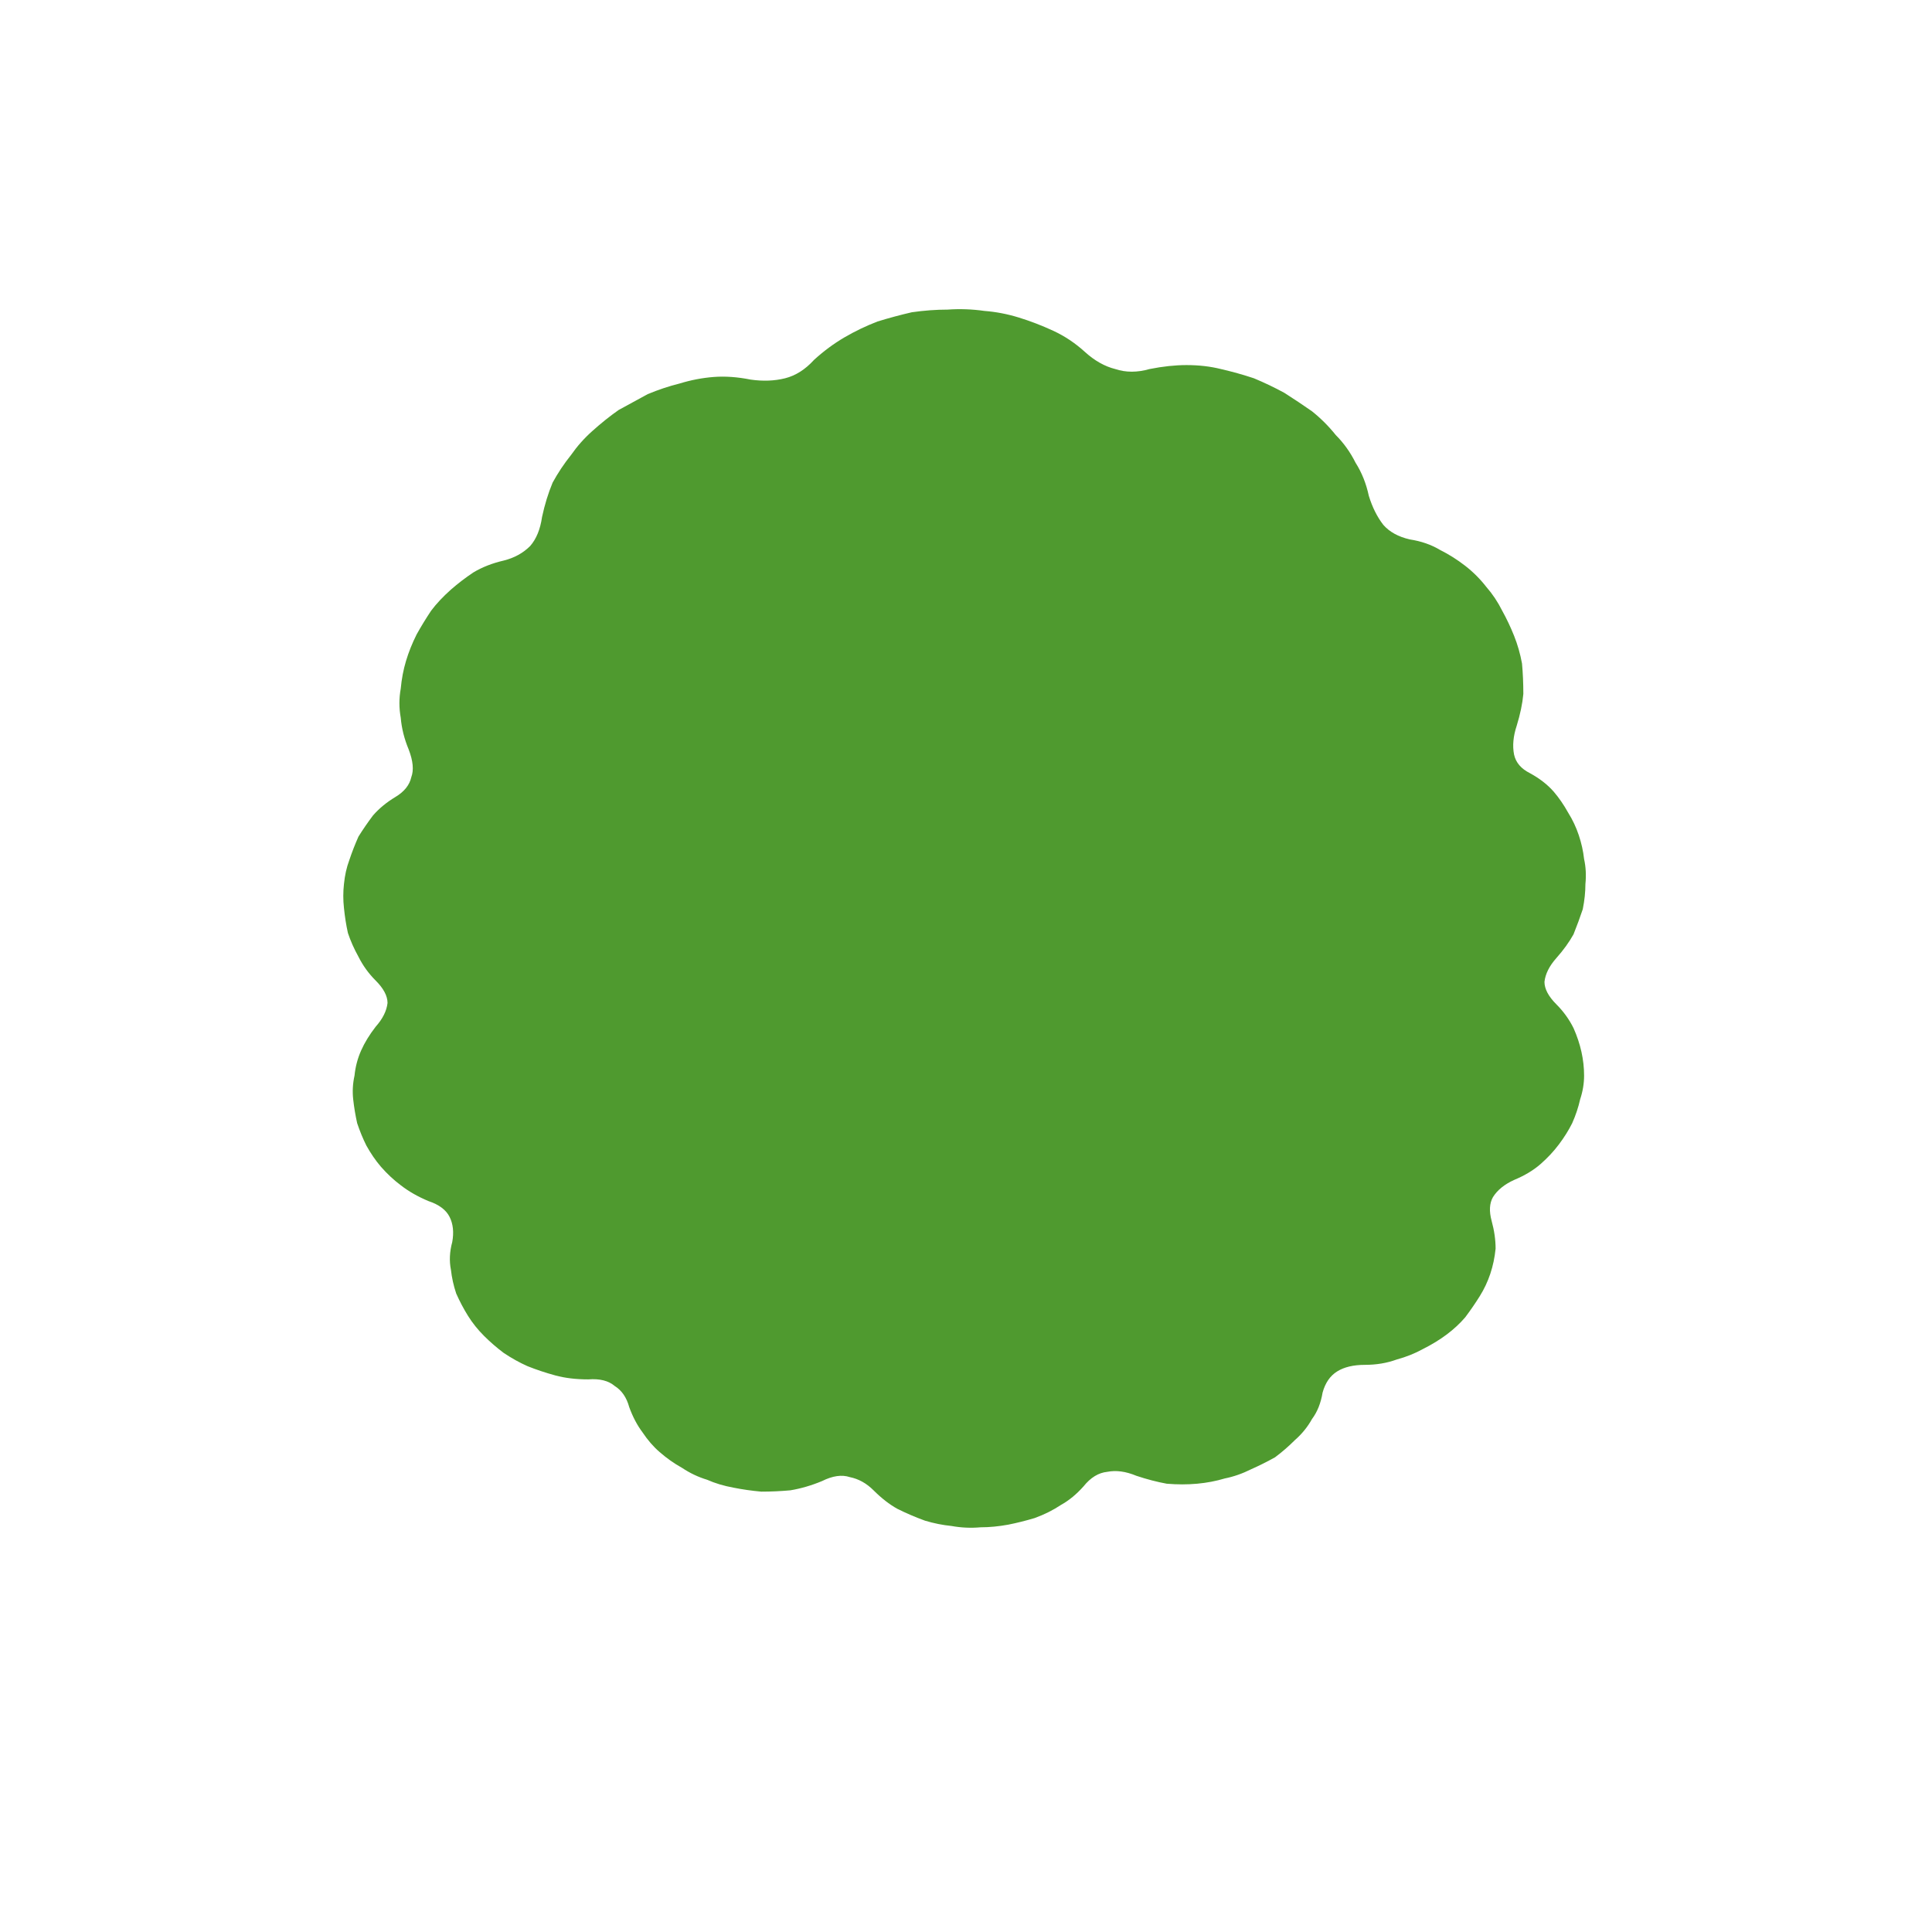
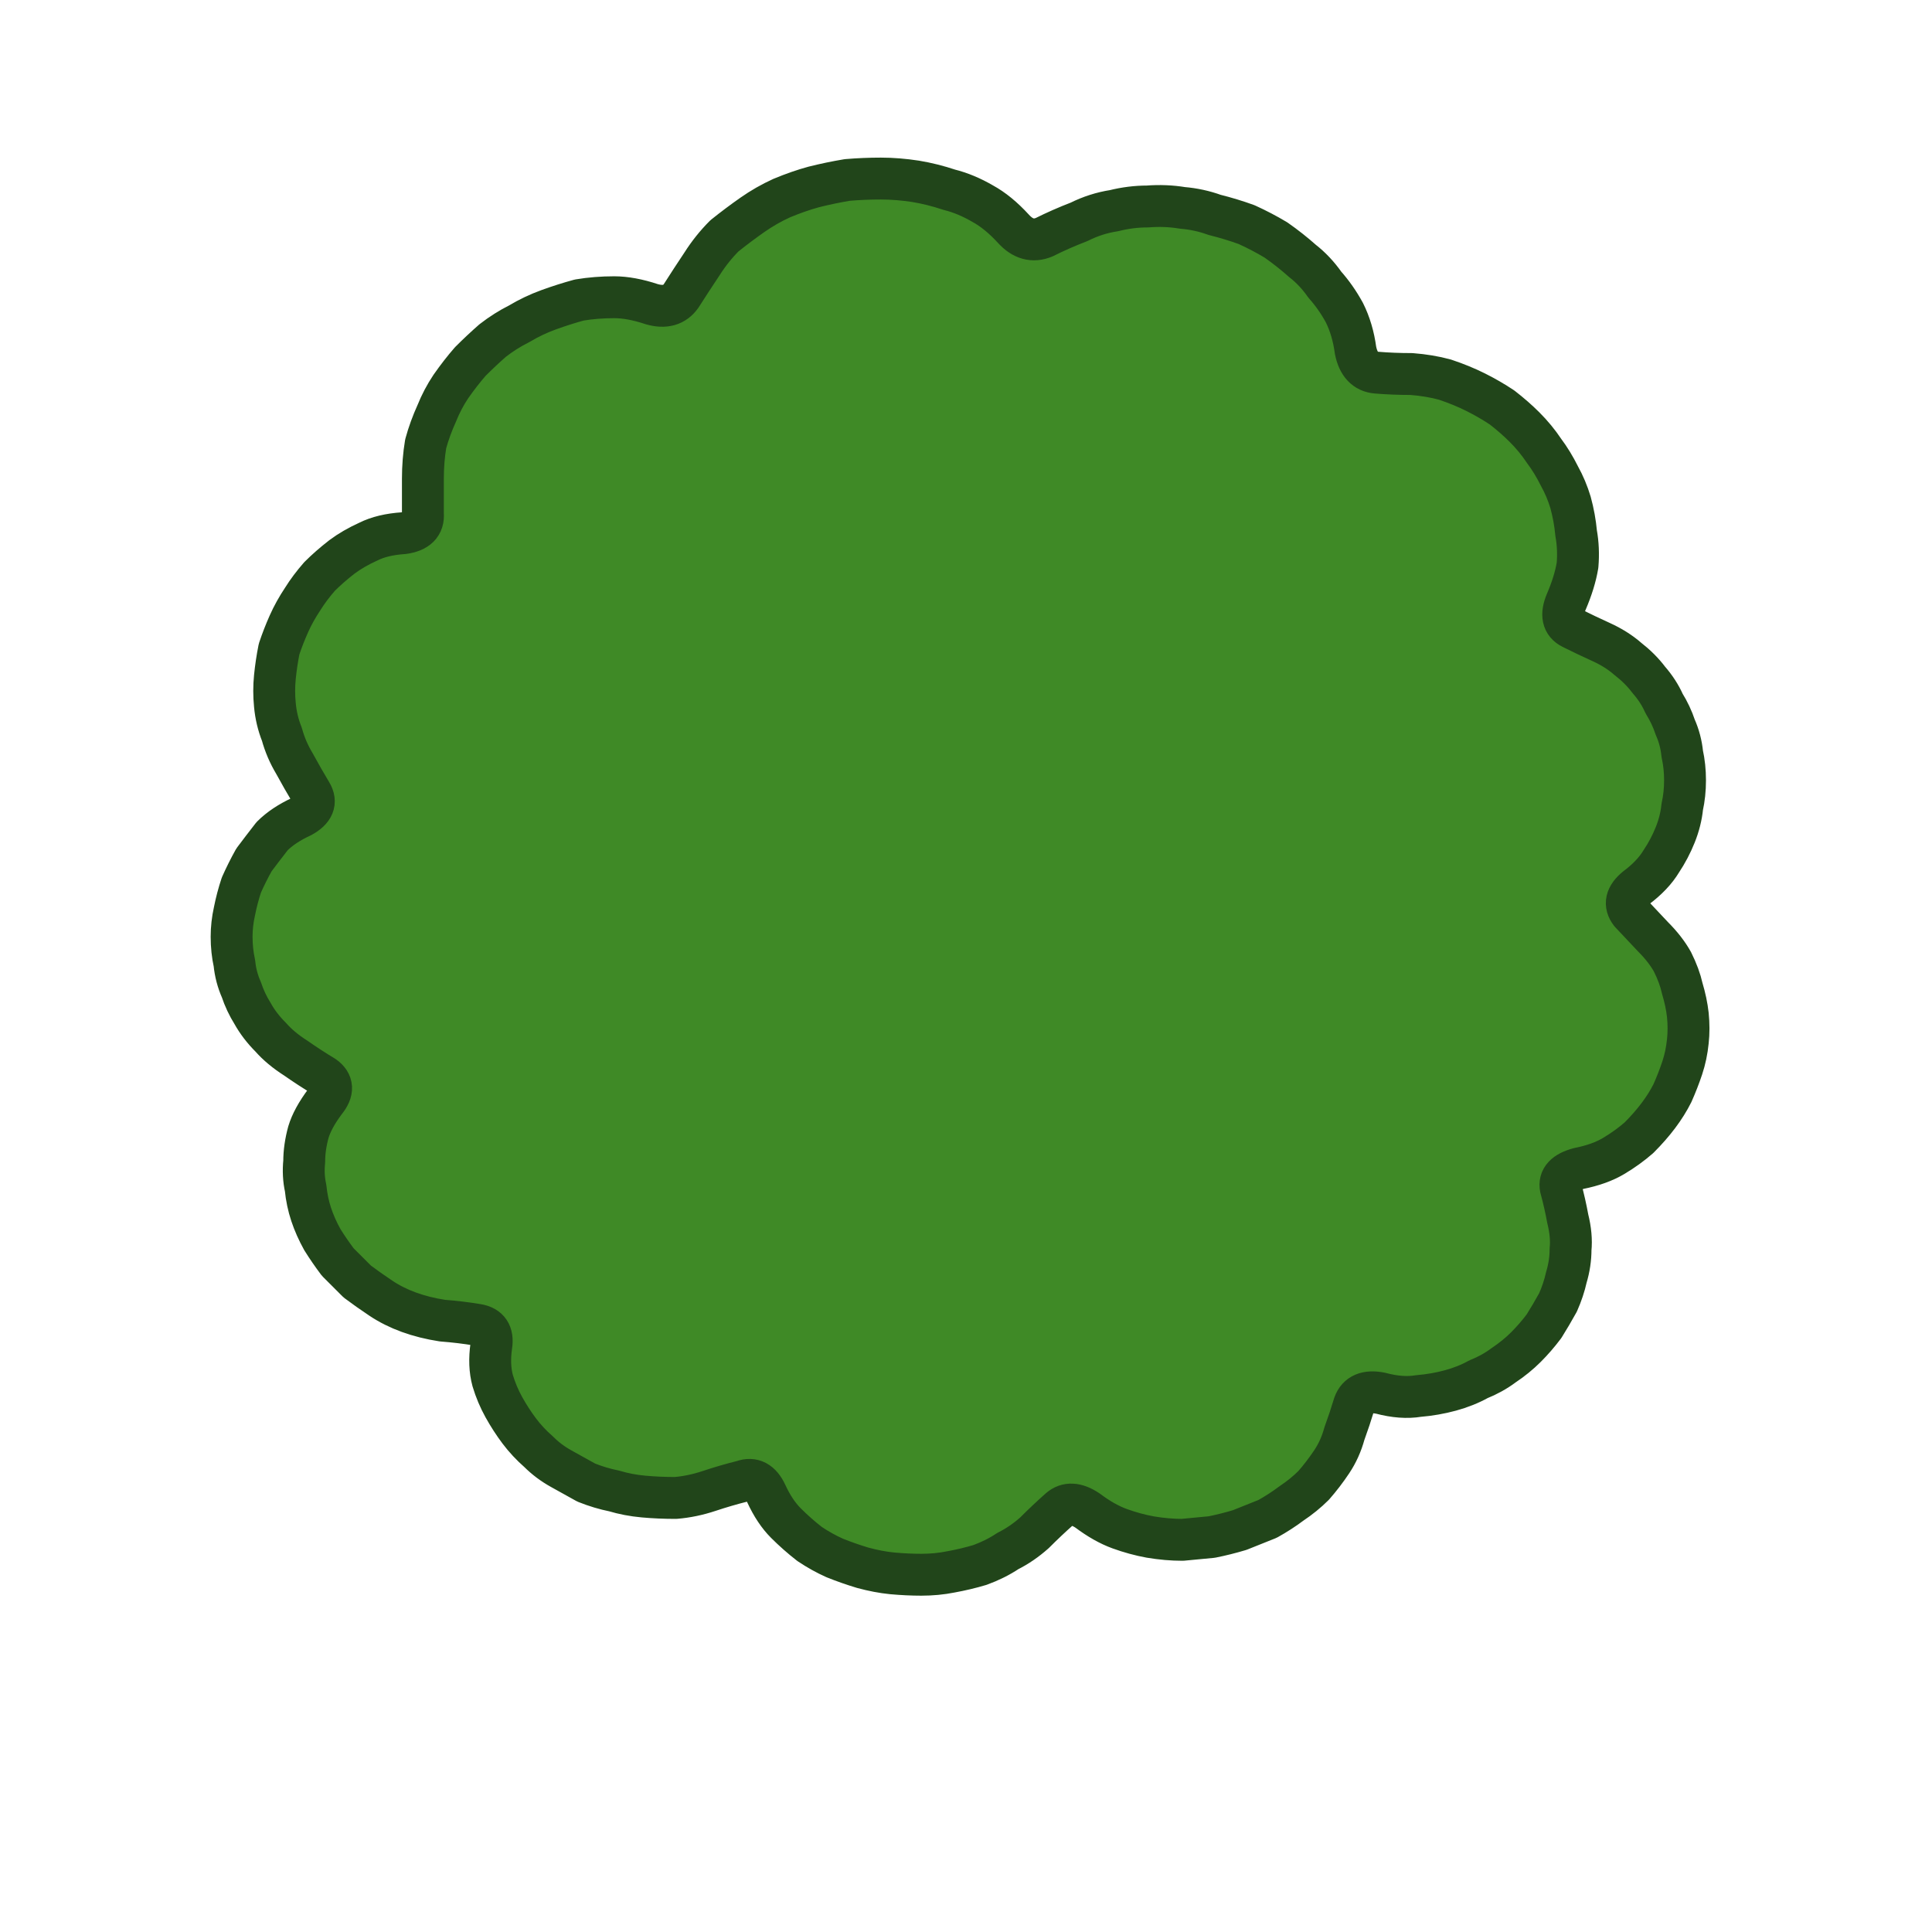
<svg xmlns="http://www.w3.org/2000/svg" width="1024" height="1024" viewBox="0 0 1024 1024">
-   <g transform="translate(92.0 64.0) scale(7)">
-     <path d="M103.8 65.2 Q103.8 66.0 104.7 66.9 Q105.5 67.7 106.0 68.7 Q106.4 69.6 106.6 70.5 Q106.8 71.4 106.8 72.3 Q106.8 73.2 106.5 74.1 Q106.3 75.0 105.9 75.9 Q105.5 76.7 104.9 77.5 Q104.3 78.3 103.5 79.0 Q102.7 79.7 101.5 80.2 Q100.4 80.7 99.9 81.5 Q99.5 82.2 99.8 83.3 Q100.1 84.4 100.1 85.4 Q100.0 86.4 99.7 87.3 Q99.4 88.2 98.9 89.0 Q98.4 89.8 97.8 90.6 Q97.2 91.3 96.4 91.9 Q95.6 92.5 94.6 93.0 Q93.7 93.5 92.6 93.8 Q91.5 94.2 90.2 94.2 Q88.9 94.2 88.1 94.7 Q87.3 95.2 87.0 96.3 Q86.8 97.5 86.2 98.3 Q85.7 99.2 84.9 99.9 Q84.2 100.6 83.4 101.2 Q82.5 101.7 81.6 102.1 Q80.6 102.6 79.6 102.8 Q78.6 103.1 77.5 103.2 Q76.4 103.3 75.2 103.2 Q74.1 103.0 72.9 102.6 Q71.7 102.1 70.7 102.3 Q69.7 102.4 68.9 103.4 Q68.1 104.3 67.2 104.8 Q66.3 105.4 65.2 105.8 Q64.2 106.1 63.2 106.3 Q62.1 106.5 61.1 106.5 Q60.0 106.6 58.9 106.4 Q57.9 106.3 56.9 106.0 Q55.8 105.6 54.8 105.1 Q53.9 104.6 53.0 103.7 Q52.2 102.9 51.2 102.7 Q50.3 102.4 49.1 103.0 Q47.9 103.5 46.7 103.7 Q45.6 103.8 44.5 103.8 Q43.4 103.7 42.4 103.5 Q41.3 103.3 40.4 102.9 Q39.4 102.6 38.5 102.0 Q37.6 101.5 36.8 100.8 Q36.1 100.2 35.5 99.3 Q34.9 98.5 34.5 97.4 Q34.2 96.3 33.4 95.8 Q32.7 95.2 31.4 95.3 Q30.0 95.3 28.9 95.0 Q27.8 94.7 26.8 94.3 Q25.9 93.9 25.0 93.3 Q24.2 92.7 23.5 92.0 Q22.8 91.3 22.3 90.5 Q21.8 89.7 21.4 88.8 Q21.1 87.9 21.0 87.0 Q20.8 86.0 21.1 84.9 Q21.3 83.8 20.9 83.0 Q20.5 82.2 19.3 81.8 Q18.1 81.3 17.2 80.6 Q16.4 80.0 15.7 79.2 Q15.1 78.5 14.6 77.6 Q14.2 76.8 13.9 75.9 Q13.7 75.0 13.6 74.1 Q13.5 73.2 13.7 72.3 Q13.8 71.3 14.2 70.4 Q14.6 69.5 15.3 68.6 Q16.1 67.7 16.2 66.8 Q16.2 66.0 15.3 65.1 Q14.5 64.3 14.0 63.3 Q13.5 62.4 13.2 61.5 Q13.0 60.6 12.9 59.6 Q12.8 58.7 12.9 57.8 Q13.0 56.8 13.3 56.0 Q13.6 55.1 14.0 54.2 Q14.5 53.4 15.1 52.6 Q15.8 51.8 16.8 51.2 Q17.8 50.6 18.0 49.7 Q18.3 48.9 17.8 47.6 Q17.3 46.4 17.2 45.2 Q17.0 44.1 17.2 43.0 Q17.3 41.9 17.6 40.9 Q17.9 39.9 18.4 38.9 Q18.9 38.0 19.5 37.1 Q20.1 36.3 21.0 35.5 Q21.8 34.8 22.7 34.2 Q23.7 33.6 25.0 33.3 Q26.2 33.0 27.0 32.2 Q27.7 31.4 27.9 30.0 Q28.2 28.6 28.7 27.4 Q29.3 26.3 30.1 25.3 Q30.8 24.3 31.7 23.5 Q32.7 22.6 33.7 21.9 Q34.8 21.3 35.9 20.7 Q37.1 20.2 38.3 19.9 Q39.6 19.5 40.9 19.4 Q42.2 19.3 43.7 19.6 Q45.1 19.8 46.3 19.5 Q47.5 19.2 48.5 18.1 Q49.6 17.1 50.8 16.4 Q52.0 15.7 53.3 15.2 Q54.6 14.8 55.9 14.5 Q57.3 14.3 58.6 14.3 Q60.0 14.2 61.4 14.4 Q62.7 14.5 64.0 14.9 Q65.3 15.3 66.6 15.9 Q67.9 16.5 69.0 17.5 Q70.1 18.5 71.3 18.8 Q72.5 19.2 73.9 18.8 Q75.4 18.5 76.7 18.5 Q78.1 18.5 79.3 18.8 Q80.6 19.1 81.8 19.5 Q83.0 20.0 84.1 20.6 Q85.2 21.3 86.2 22.0 Q87.2 22.8 88.0 23.8 Q88.9 24.7 89.5 25.9 Q90.2 27.0 90.5 28.4 Q90.9 29.7 91.6 30.6 Q92.3 31.4 93.6 31.7 Q94.9 31.9 95.9 32.5 Q96.9 33.0 97.8 33.7 Q98.7 34.4 99.4 35.3 Q100.1 36.1 100.6 37.1 Q101.1 38.0 101.5 39.0 Q101.9 40.0 102.1 41.1 Q102.2 42.2 102.2 43.4 Q102.1 44.5 101.7 45.8 Q101.3 47.0 101.5 48.0 Q101.7 48.9 102.7 49.4 Q103.8 50.0 104.5 50.8 Q105.1 51.5 105.6 52.4 Q106.1 53.2 106.4 54.1 Q106.7 55.0 106.8 55.9 Q107.0 56.8 106.9 57.8 Q106.9 58.7 106.7 59.7 Q106.4 60.6 106.0 61.6 Q105.5 62.5 104.7 63.4 Q103.9 64.3 103.8 65.2Z" fill="#4F9A2F" />
+   <g transform="translate(68.0 75.4) scale(7.4)">
+     <path d="M109.2 56.9 Q110.1 57.8 110.6 58.7 Q111.1 59.7 111.3 60.6 Q111.6 61.6 111.7 62.5 Q111.8 63.5 111.7 64.4 Q111.6 65.4 111.3 66.3 Q111.0 67.2 110.6 68.1 Q110.2 68.9 109.6 69.7 Q109.0 70.5 108.2 71.3 Q107.4 72.0 106.4 72.6 Q105.4 73.2 103.9 73.5 Q102.4 73.9 102.6 74.9 Q102.9 76.0 103.1 77.1 Q103.4 78.3 103.3 79.3 Q103.3 80.3 103.0 81.3 Q102.8 82.2 102.4 83.1 Q101.9 84.0 101.4 84.8 Q100.8 85.6 100.1 86.3 Q99.4 87.0 98.5 87.6 Q97.7 88.2 96.7 88.6 Q95.8 89.1 94.7 89.4 Q93.6 89.7 92.4 89.8 Q91.2 90.0 89.7 89.6 Q88.2 89.3 87.8 90.4 Q87.5 91.4 87.1 92.5 Q86.8 93.6 86.2 94.5 Q85.6 95.4 84.9 96.2 Q84.2 96.9 83.3 97.5 Q82.5 98.1 81.6 98.6 Q80.6 99.0 79.6 99.4 Q78.6 99.7 77.6 99.9 Q76.5 100.0 75.5 100.1 Q74.4 100.1 73.2 99.9 Q72.1 99.7 71.0 99.3 Q69.9 98.9 68.7 98.0 Q67.5 97.2 66.7 97.9 Q65.8 98.7 64.9 99.6 Q64.0 100.4 63.0 100.9 Q62.1 101.5 61.0 101.9 Q60.0 102.2 58.9 102.4 Q57.9 102.6 56.8 102.6 Q55.8 102.6 54.7 102.5 Q53.7 102.4 52.6 102.1 Q51.6 101.8 50.6 101.4 Q49.7 101.0 48.8 100.4 Q47.9 99.7 47.1 98.9 Q46.3 98.1 45.7 96.8 Q45.1 95.5 44.0 95.9 Q42.8 96.2 41.6 96.6 Q40.4 97.0 39.2 97.1 Q38.0 97.1 36.9 97.0 Q35.8 96.9 34.8 96.6 Q33.8 96.4 32.8 96.0 Q31.9 95.5 31.0 95.0 Q30.1 94.5 29.4 93.8 Q28.6 93.1 28.0 92.3 Q27.4 91.5 26.9 90.6 Q26.4 89.7 26.1 88.7 Q25.8 87.6 26.0 86.2 Q26.2 84.9 25.0 84.7 Q23.8 84.5 22.5 84.4 Q21.2 84.2 20.1 83.8 Q19.0 83.4 18.1 82.8 Q17.2 82.2 16.4 81.6 Q15.7 80.9 15.0 80.2 Q14.4 79.4 13.9 78.6 Q13.4 77.7 13.1 76.8 Q12.8 75.9 12.7 74.9 Q12.5 74.0 12.6 73.0 Q12.6 72.0 12.9 70.9 Q13.2 69.9 14.1 68.7 Q15.0 67.6 14.0 66.9 Q13.0 66.3 12.0 65.6 Q10.9 64.9 10.2 64.1 Q9.4 63.3 8.9 62.4 Q8.4 61.6 8.1 60.7 Q7.7 59.8 7.6 58.8 Q7.4 57.9 7.4 56.9 Q7.4 56.0 7.6 55.1 Q7.8 54.1 8.1 53.2 Q8.5 52.3 9.0 51.4 Q9.6 50.6 10.3 49.7 Q11.1 48.9 12.4 48.3 Q13.7 47.6 13.1 46.6 Q12.5 45.6 11.9 44.5 Q11.3 43.5 11.0 42.4 Q10.6 41.4 10.5 40.3 Q10.4 39.3 10.5 38.3 Q10.6 37.3 10.8 36.3 Q11.1 35.4 11.5 34.5 Q11.9 33.6 12.5 32.7 Q13.0 31.9 13.7 31.1 Q14.4 30.4 15.3 29.7 Q16.1 29.1 17.2 28.6 Q18.2 28.1 19.7 28.0 Q21.2 27.8 21.1 26.6 Q21.1 25.4 21.1 24.1 Q21.1 22.8 21.3 21.6 Q21.6 20.5 22.1 19.4 Q22.5 18.4 23.1 17.5 Q23.8 16.5 24.5 15.7 Q25.3 14.9 26.1 14.2 Q27.0 13.5 28.0 13.0 Q29.0 12.4 30.1 12.0 Q31.2 11.6 32.3 11.3 Q33.5 11.1 34.8 11.1 Q36.0 11.1 37.5 11.6 Q38.9 12.0 39.6 11.0 Q40.3 9.9 41.1 8.7 Q41.8 7.6 42.7 6.7 Q43.7 5.9 44.7 5.2 Q45.7 4.5 46.8 4.0 Q48.0 3.5 49.1 3.2 Q50.3 2.9 51.5 2.7 Q52.7 2.6 53.9 2.6 Q55.1 2.6 56.4 2.8 Q57.6 3.0 58.8 3.4 Q60.0 3.7 61.2 4.4 Q62.3 5.0 63.4 6.2 Q64.4 7.3 65.6 6.8 Q66.8 6.2 68.1 5.7 Q69.3 5.1 70.6 4.9 Q71.8 4.6 73.0 4.6 Q74.3 4.5 75.5 4.7 Q76.7 4.8 77.8 5.2 Q79.0 5.5 80.1 5.9 Q81.2 6.4 82.2 7.0 Q83.2 7.7 84.1 8.5 Q85.0 9.2 85.7 10.2 Q86.5 11.1 87.1 12.2 Q87.7 13.4 87.9 14.9 Q88.2 16.4 89.4 16.5 Q90.6 16.6 91.9 16.6 Q93.2 16.7 94.3 17.0 Q95.5 17.4 96.5 17.9 Q97.5 18.4 98.4 19.0 Q99.3 19.7 100.0 20.4 Q100.8 21.2 101.4 22.1 Q102.0 22.9 102.5 23.9 Q103.0 24.8 103.3 25.8 Q103.6 26.9 103.7 28.0 Q103.9 29.1 103.8 30.3 Q103.6 31.5 103.0 32.9 Q102.4 34.3 103.4 34.8 Q104.4 35.3 105.5 35.8 Q106.6 36.3 107.4 37.0 Q108.3 37.7 108.9 38.5 Q109.6 39.3 110.0 40.2 Q110.5 41.0 110.8 41.9 Q111.2 42.8 111.3 43.8 Q111.5 44.7 111.5 45.7 Q111.5 46.7 111.3 47.6 Q111.2 48.6 110.8 49.6 Q110.4 50.6 109.8 51.5 Q109.2 52.5 108.0 53.4 Q106.9 54.3 107.6 55.2Z" fill="#3F8A26" stroke="#21451A" stroke-width="3" stroke-linejoin="round" />
  </g>
</svg>
